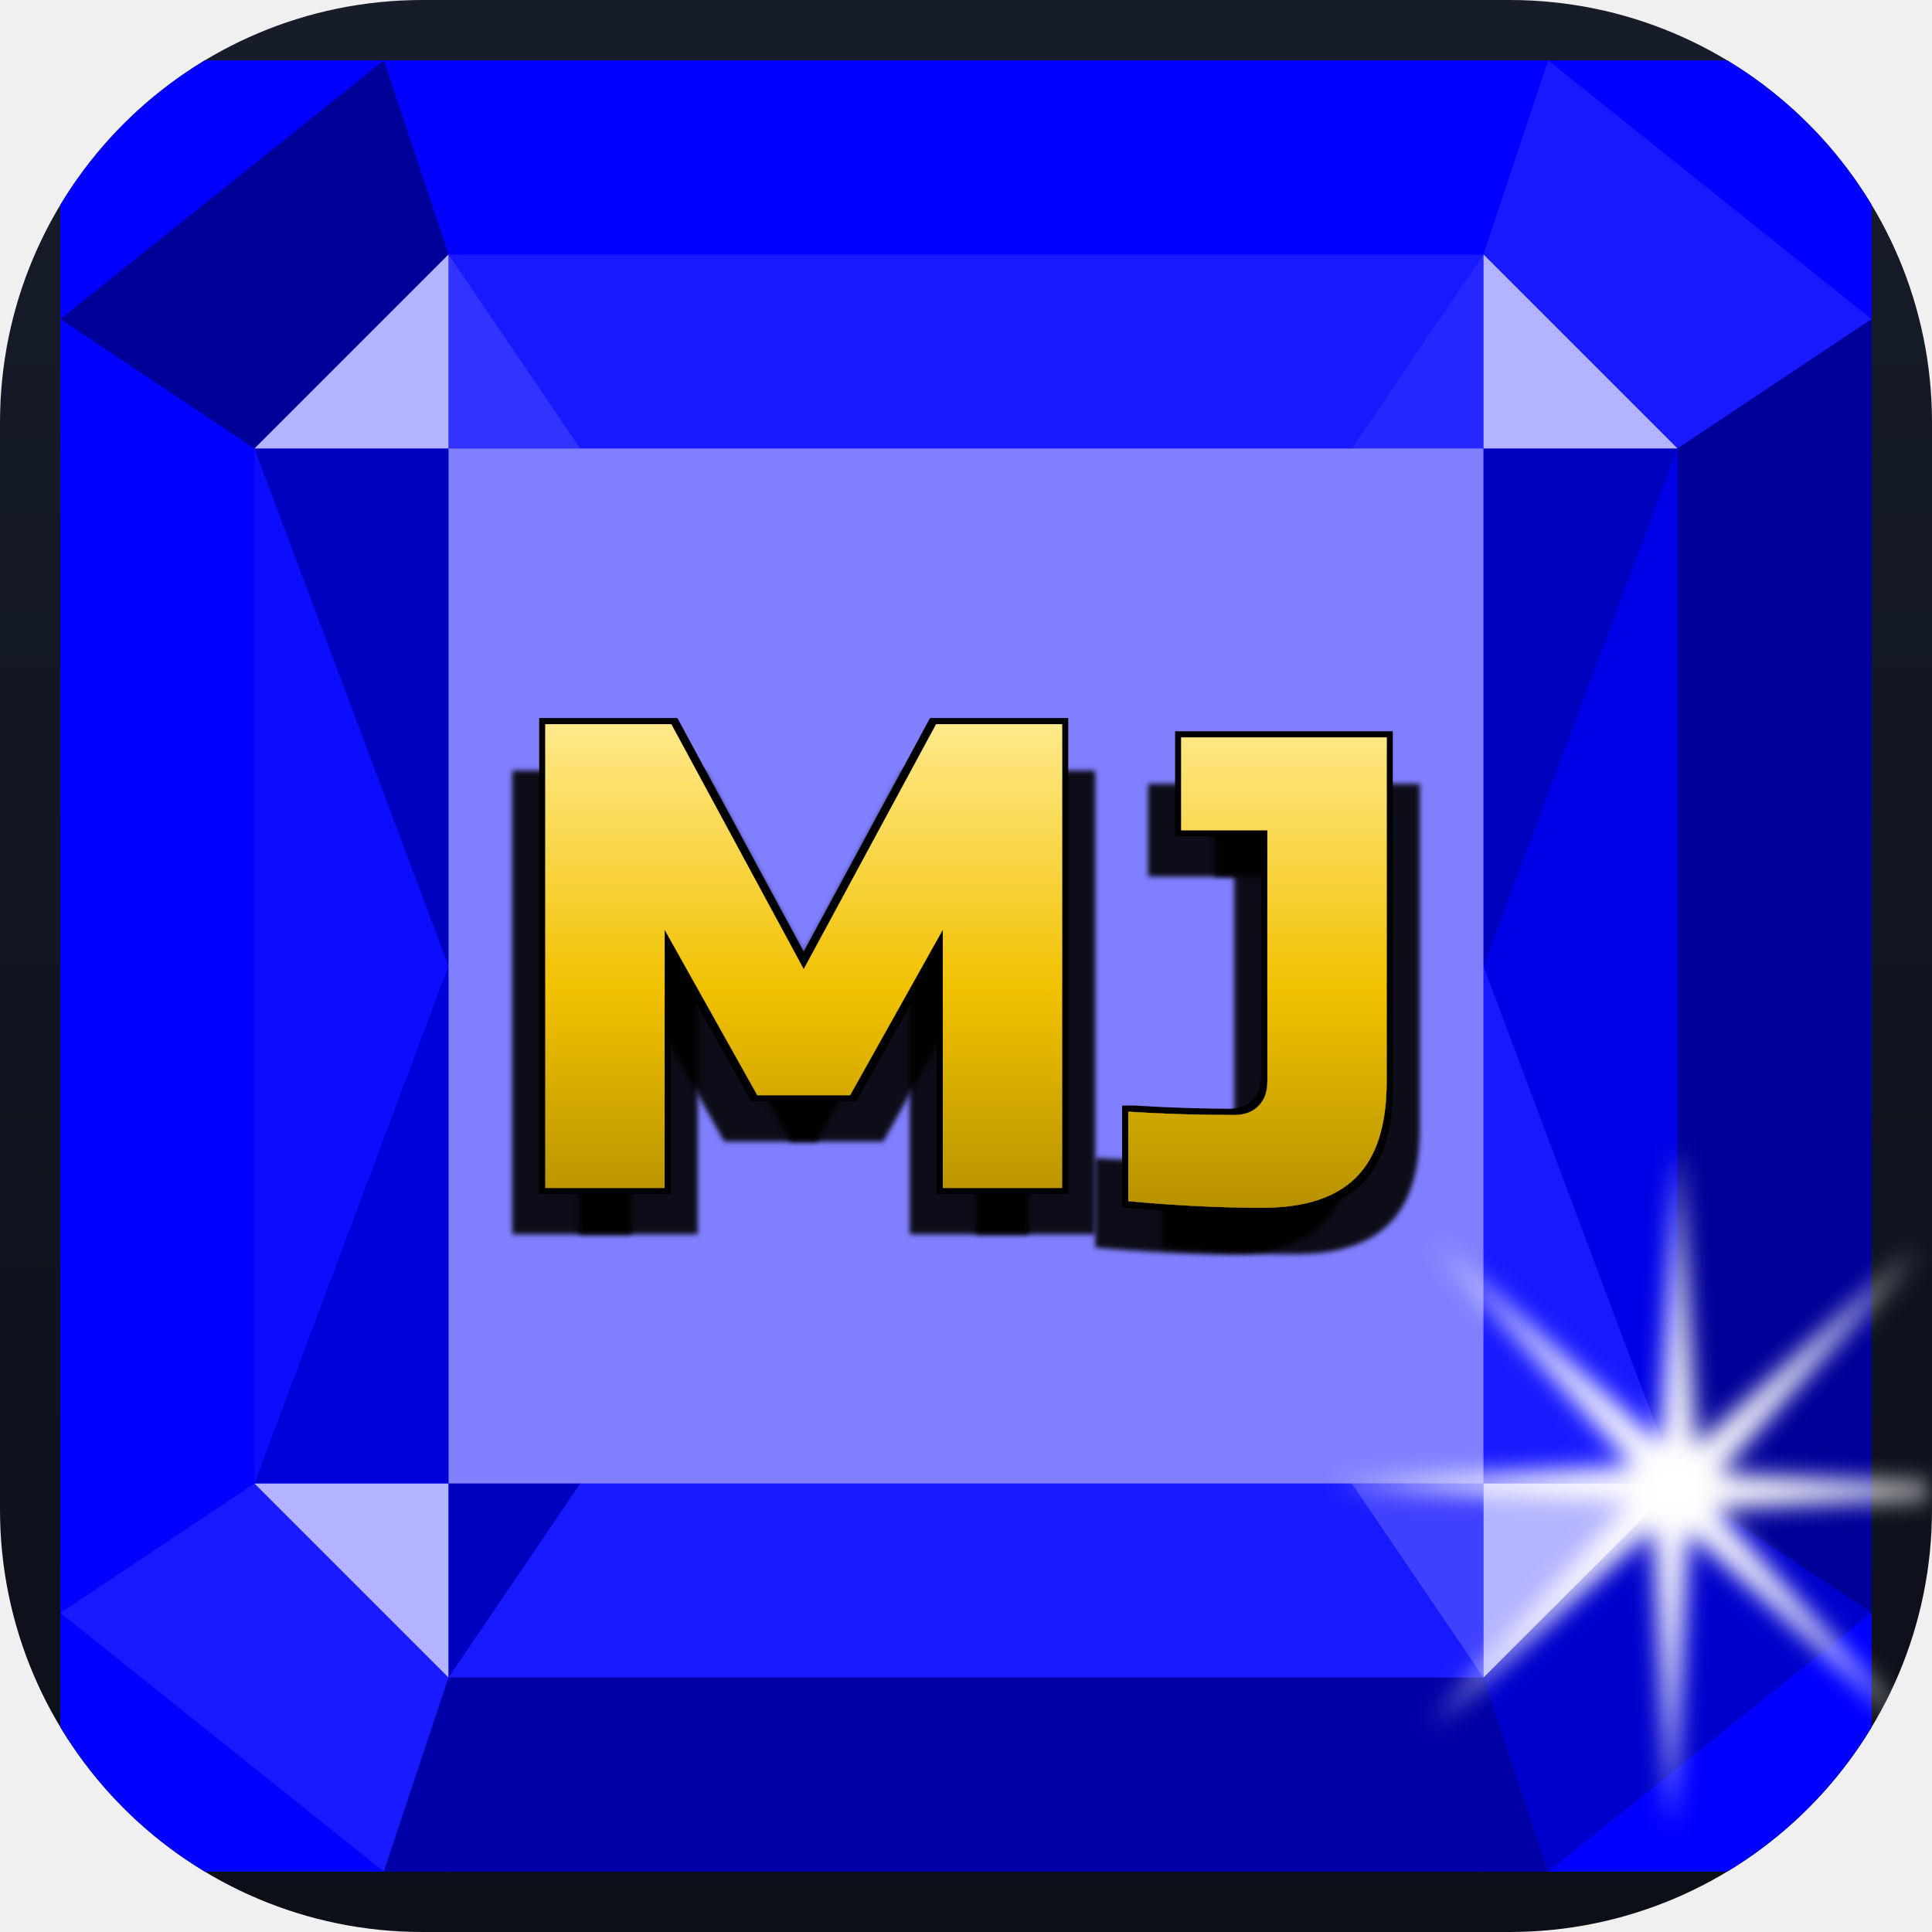
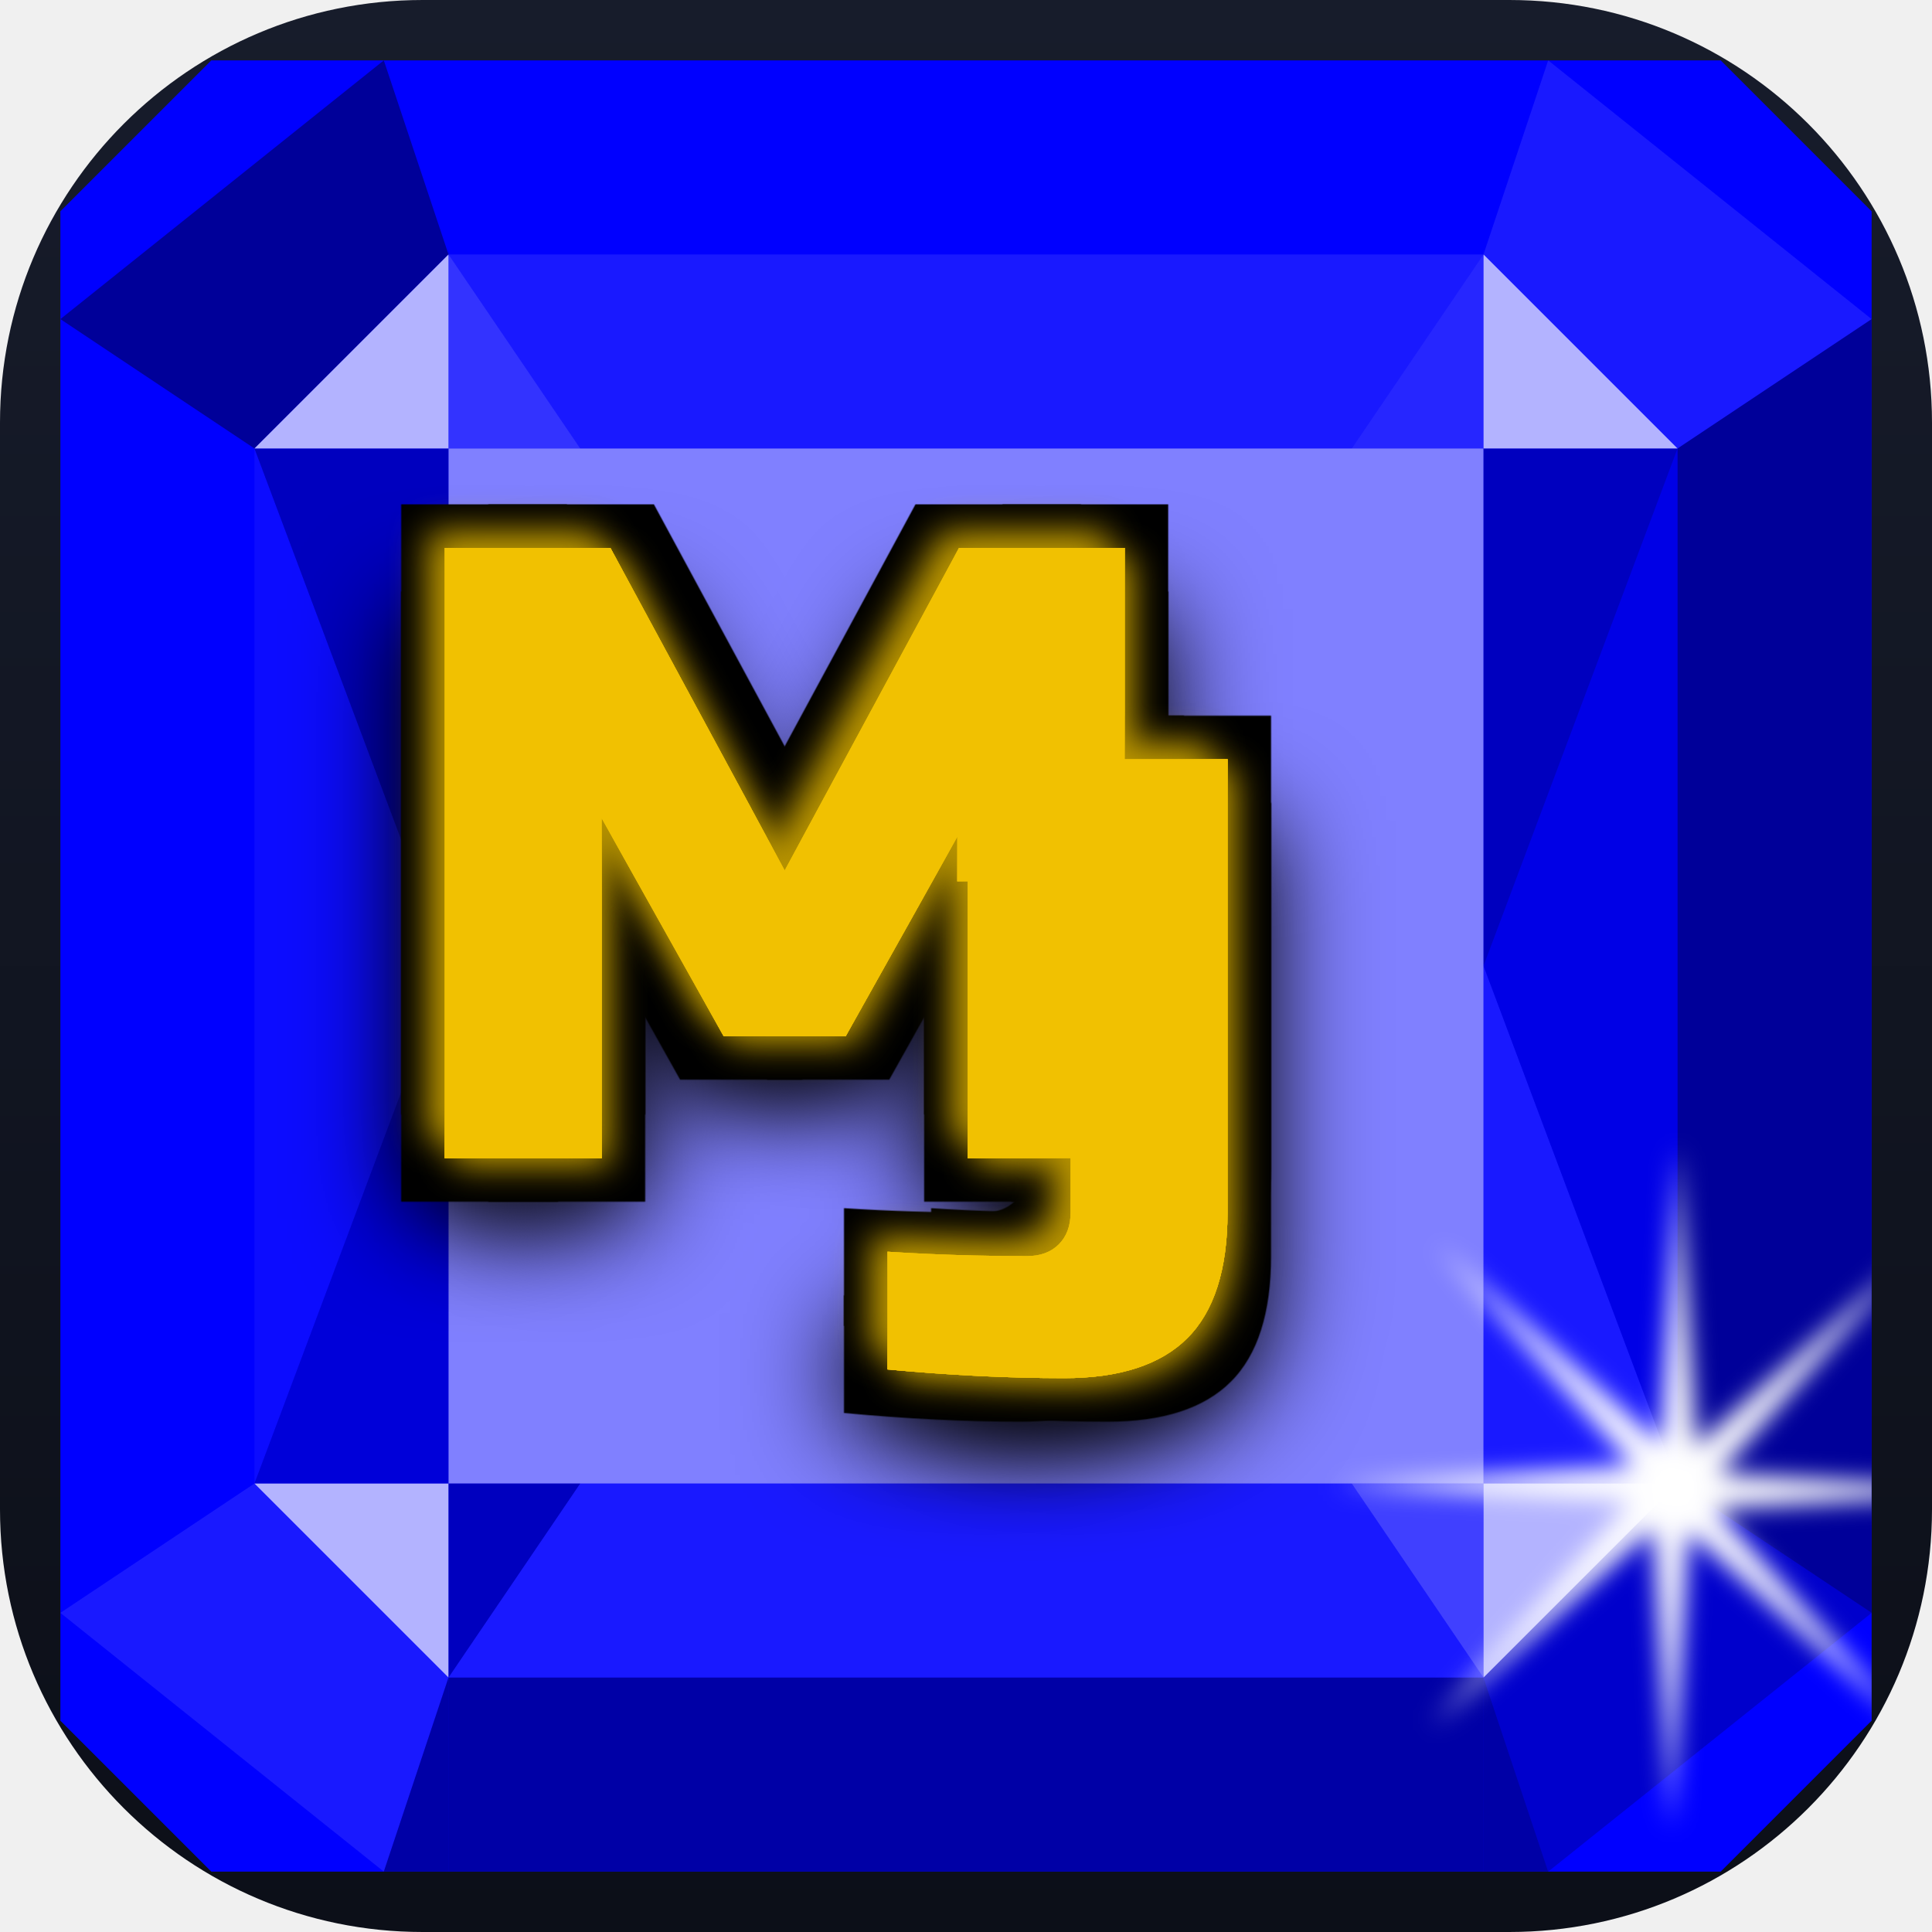
<svg xmlns="http://www.w3.org/2000/svg" width="512" height="512" viewBox="0 0 512 512" role="img" aria-label="Blue jewel with gold MJ monogram">
  <defs>
    <linearGradient id="a-bg" x1="0" y1="0" x2="0" y2="1">
      <stop offset="0%" stop-color="#171c2b" />
      <stop offset="100%" stop-color="#0c0f18" />
    </linearGradient>
-     <linearGradient id="a-gold" x1="0" y1="0" x2="0" y2="1">
-       <stop offset="0%" stop-color="#ffe98a" />
-       <stop offset="55%" stop-color="#f1c101" />
-       <stop offset="100%" stop-color="#b69202" />
-     </linearGradient>
-     <filter id="a-rim" x="-25%" y="-25%" width="150%" height="150%">
-       <feMorphology operator="dilate" radius="8.78" in="SourceAlpha" result="d" />
-       <feFlood flood-color="#000000" result="black" />
-       <feComposite in="black" in2="d" operator="in" result="rim" />
-       <feMerge>
-         <feMergeNode in="rim" />
-         <feMergeNode in="SourceGraphic" />
-       </feMerge>
-     </filter>
-     <filter id="a-soft" x="-25%" y="-25%" width="150%" height="150%">
-       <feGaussianBlur stdDeviation="3.51" />
-     </filter>
    <clipPath id="a-frame">
      <rect width="512" height="512" rx="112" />
+     </clipPath>
+     <clipPath id="a-oct">
+       <path d="M56 16 H456 L496 56 V456 L456 496 H56 L16 456 V56 Z" />
    </clipPath>
    <linearGradient id="a-w1">
      <stop style="stop-color:#ffffff;stop-opacity:1;" offset="0" id="stop5936" />
    </linearGradient>
    <linearGradient id="a-w2">
      <stop style="stop-color:#ffffff;stop-opacity:1;" offset="0" id="stop5896" />
      <stop style="stop-color:#ffffff;stop-opacity:0.965;" offset="1" id="stop5898" />
    </linearGradient>
    <linearGradient id="a-w3">
      <stop style="stop-color:#ffffff;stop-opacity:1;" offset="0" id="stop5203" />
    </linearGradient>
    <radialGradient href="#a-w2" id="a-spark" cx="340" cy="1042.362" fx="340" fy="1042.362" r="13.846" gradientUnits="userSpaceOnUse" />
    <filter id="a-blur" color-interpolation-filters="sRGB">
      <feGaussianBlur stdDeviation="0.436" id="a-blurfe" />
    </filter>
    <radialGradient href="#a-w1" id="a-gloss" cx="212.5" cy="982.362" fx="212.5" fy="982.362" r="182.5" gradientTransform="matrix(1.506849,0,0,0.2191781,-15.20548,767.0499)" gradientUnits="userSpaceOnUse" />
  </defs>
  <rect width="512" height="512" rx="112" fill="url(#a-bg)" />
  <g clip-path="url(#a-frame)">
-     <g>
-       <rect x="16" y="16" width="480" height="480" fill="#0000ff" />
-       <clipPath id="a-capL">
-         <rect x="16" y="16" width="102.857" height="480" />
-       </clipPath>
-       <g clip-path="url(#a-capL)">
-         <g transform="translate(16 16) scale(3.42857 3.42857) translate(0 -912.3622)">
-           <path id="path5470" d="m 30,942.362 550,0 0,80 -550,0 z" style="opacity:0.5;fill:url(#a-gloss);fill-opacity:1;stroke:none" />
-           <path id="path5470-1" d="m 0,932.362 25,-20 5,15 -15,15 z" style="opacity:0.4;fill:#000000;fill-opacity:1;stroke:none" />
-           <path id="path5470-1-6" d="m 0,1032.362 15,-10 15,15 -5,15 z" style="opacity:0.1;fill:#ffffff;fill-opacity:1;stroke:none" />
-           <path id="path5470-1-6-8" d="m 580,927.362 5,-15 25,20 -15,10 z" style="opacity:0.1;fill:#ffffff;fill-opacity:1;stroke:none" />
-           <path id="path5470-1-8" d="m 580,1037.362 15,-15 15,10 -25,20 z" style="opacity:0.2;fill:#000000;fill-opacity:1;stroke:none" />
-           <path id="path5470-1-8-2" d="m 30,1037.362 550,0 5,15 -560,0 z" style="opacity:0.35;fill:#000000;fill-opacity:1;stroke:none" />
-           <path id="path5470-1-8-2-7" d="m 610,932.362 0,100 -15,-10 0,-80 z" style="opacity:0.4;fill:#000000;fill-opacity:1;stroke:none" />
-           <path id="path5470-1-6-7" d="m 15,1022.362 15,0 0,15 z" style="opacity:0;fill:#ffffff;fill-opacity:1;stroke:none" />
-           <path id="path5470-1-1" d="m 15,1022.362 15,0 0,15 z" style="opacity:0.7;fill:#ffffff;fill-opacity:1;stroke:none" />
-           <path id="path5470-1-1-2" d="m 30,1037.362 0,-15 70,0 z" style="opacity:0.25;fill:#000000;fill-opacity:1;stroke:none" />
-           <path id="path5470-1-1-2-6" d="m 30,1022.362 -15,0 15,-40 z" style="opacity:0.15;fill:#000000;fill-opacity:1;stroke:none" />
-           <path id="path5470-1-1-2-6-0" d="m 15,942.362 15,40 0,-40 z" style="opacity:0.25;fill:#000000;fill-opacity:1;stroke:none" />
-           <path id="path5470-1-1-2-6-4" d="m 30,982.362 -15,40 0,-80 z" style="opacity:0.05;fill:#ffffff;fill-opacity:1;stroke:none" />
-           <path id="path5470-1-1-2-6-9" d="m 580,1022.362 15,0 -15,-40 z" style="opacity:0.1;fill:#ffffff;fill-opacity:1;stroke:none" />
-           <path id="path5470-1-1-2-6-0-4" d="m 595,942.362 -15,40 0,-40 z" style="opacity:0.25;fill:#000000;fill-opacity:1;stroke:none" />
-           <path id="path5470-1-1-2-6-4-6" d="m 580,982.362 15,40 0,-80 z" style="opacity:0.1;fill:#000000;fill-opacity:1;stroke:none" />
-           <path id="path5470-1-1-0" d="m 15,942.362 15,0 0,-15 z" style="opacity:0.7;fill:#ffffff;fill-opacity:1;stroke:none" />
-           <path id="path5470-1-1-2-3" d="m 30,927.362 0,15 70,0 z" style="opacity:0.2;fill:#ffffff;fill-opacity:1;stroke:none" />
-           <path id="path5470-1-1-6" d="m 595,1022.362 -15,0 0,15 z" style="opacity:0.7;fill:#ffffff;fill-opacity:1;stroke:none" />
-           <path id="path5470-1-1-2-2" d="m 580,1037.362 0,-15 -70,0 z" style="opacity:0.25;fill:#ffffff;fill-opacity:1;stroke:none" />
-           <path id="path5470-1-1-6-4" d="m 595,942.362 -15,0 0,-15 z" style="opacity:0.7;fill:#ffffff;fill-opacity:1;stroke:none" />
-           <path id="path5470-1-1-2-2-5" d="m 580,927.362 0,15 -70,0 z" style="opacity:0.15;fill:#ffffff;fill-opacity:1;stroke:none" />
-           <path id="path5470-1-6-88" d="m 30,1037.362 70,-15 410,0 70,15 z" style="opacity:0.1;fill:#ffffff;fill-opacity:1;stroke:none" />
-           <path id="path5470-1-6-88-1" d="m 30,927.362 70,15 410,0 70,-15 z" style="opacity:0.1;fill:#ffffff;fill-opacity:1;stroke:none" />
+     <g clip-path="url(#a-oct)">
+       <g>
+         <rect x="16" y="16" width="480" height="480" fill="#0000ff" />
+         <clipPath id="a-capL">
+           <rect x="16" y="16" width="102.857" height="480" />
+         </clipPath>
+         <g clip-path="url(#a-capL)">
+           <g transform="translate(16 16) scale(3.42857 3.42857) translate(0 -912.3622)">
+             <path id="path5470" d="m 30,942.362 550,0 0,80 -550,0 z" style="opacity:0.5;fill:url(#a-gloss);fill-opacity:1;stroke:none" />
+             <path id="path5470-1" d="m 0,932.362 25,-20 5,15 -15,15 z" style="opacity:0.4;fill:#000000;fill-opacity:1;stroke:none" />
+             <path id="path5470-1-6" d="m 0,1032.362 15,-10 15,15 -5,15 z" style="opacity:0.1;fill:#ffffff;fill-opacity:1;stroke:none" />
+             <path id="path5470-1-6-8" d="m 580,927.362 5,-15 25,20 -15,10 z" style="opacity:0.1;fill:#ffffff;fill-opacity:1;stroke:none" />
+             <path id="path5470-1-8" d="m 580,1037.362 15,-15 15,10 -25,20 z" style="opacity:0.2;fill:#000000;fill-opacity:1;stroke:none" />
+             <path id="path5470-1-8-2" d="m 30,1037.362 550,0 5,15 -560,0 z" style="opacity:0.35;fill:#000000;fill-opacity:1;stroke:none" />
+             <path id="path5470-1-8-2-7" d="m 610,932.362 0,100 -15,-10 0,-80 z" style="opacity:0.4;fill:#000000;fill-opacity:1;stroke:none" />
+             <path id="path5470-1-6-7" d="m 15,1022.362 15,0 0,15 z" style="opacity:0;fill:#ffffff;fill-opacity:1;stroke:none" />
+             <path id="path5470-1-1" d="m 15,1022.362 15,0 0,15 z" style="opacity:0.7;fill:#ffffff;fill-opacity:1;stroke:none" />
+             <path id="path5470-1-1-2" d="m 30,1037.362 0,-15 70,0 z" style="opacity:0.25;fill:#000000;fill-opacity:1;stroke:none" />
+             <path id="path5470-1-1-2-6" d="m 30,1022.362 -15,0 15,-40 z" style="opacity:0.15;fill:#000000;fill-opacity:1;stroke:none" />
+             <path id="path5470-1-1-2-6-0" d="m 15,942.362 15,40 0,-40 z" style="opacity:0.25;fill:#000000;fill-opacity:1;stroke:none" />
+             <path id="path5470-1-1-2-6-4" d="m 30,982.362 -15,40 0,-80 z" style="opacity:0.05;fill:#ffffff;fill-opacity:1;stroke:none" />
+             <path id="path5470-1-1-2-6-9" d="m 580,1022.362 15,0 -15,-40 z" style="opacity:0.1;fill:#ffffff;fill-opacity:1;stroke:none" />
+             <path id="path5470-1-1-2-6-0-4" d="m 595,942.362 -15,40 0,-40 z" style="opacity:0.25;fill:#000000;fill-opacity:1;stroke:none" />
+             <path id="path5470-1-1-2-6-4-6" d="m 580,982.362 15,40 0,-80 z" style="opacity:0.1;fill:#000000;fill-opacity:1;stroke:none" />
+             <path id="path5470-1-1-0" d="m 15,942.362 15,0 0,-15 z" style="opacity:0.7;fill:#ffffff;fill-opacity:1;stroke:none" />
+             <path id="path5470-1-1-2-3" d="m 30,927.362 0,15 70,0 z" style="opacity:0.2;fill:#ffffff;fill-opacity:1;stroke:none" />
+             <path id="path5470-1-1-6" d="m 595,1022.362 -15,0 0,15 z" style="opacity:0.7;fill:#ffffff;fill-opacity:1;stroke:none" />
+             <path id="path5470-1-1-2-2" d="m 580,1037.362 0,-15 -70,0 z" style="opacity:0.25;fill:#ffffff;fill-opacity:1;stroke:none" />
+             <path id="path5470-1-1-6-4" d="m 595,942.362 -15,0 0,-15 z" style="opacity:0.7;fill:#ffffff;fill-opacity:1;stroke:none" />
+             <path id="path5470-1-1-2-2-5" d="m 580,927.362 0,15 -70,0 z" style="opacity:0.15;fill:#ffffff;fill-opacity:1;stroke:none" />
+             <path id="path5470-1-6-88" d="m 30,1037.362 70,-15 410,0 70,15 z" style="opacity:0.1;fill:#ffffff;fill-opacity:1;stroke:none" />
+             <path id="path5470-1-6-88-1" d="m 30,927.362 70,15 410,0 70,-15 z" style="opacity:0.1;fill:#ffffff;fill-opacity:1;stroke:none" />
+           </g>
+         </g>
+         <clipPath id="a-mid">
+           <rect x="118.857" y="16" width="274.286" height="480" />
+         </clipPath>
+         <g clip-path="url(#a-mid)">
+           <g transform="translate(118.8571 16) scale(0.4987 3.42857) translate(-30 -912.3622)">
+             <path id="path5470" d="m 30,942.362 550,0 0,80 -550,0 z" style="opacity:0.5;fill:url(#a-gloss);fill-opacity:1;stroke:none" />
+             <path id="path5470-1" d="m 0,932.362 25,-20 5,15 -15,15 z" style="opacity:0.4;fill:#000000;fill-opacity:1;stroke:none" />
+             <path id="path5470-1-6" d="m 0,1032.362 15,-10 15,15 -5,15 z" style="opacity:0.1;fill:#ffffff;fill-opacity:1;stroke:none" />
+             <path id="path5470-1-6-8" d="m 580,927.362 5,-15 25,20 -15,10 z" style="opacity:0.1;fill:#ffffff;fill-opacity:1;stroke:none" />
+             <path id="path5470-1-8" d="m 580,1037.362 15,-15 15,10 -25,20 z" style="opacity:0.2;fill:#000000;fill-opacity:1;stroke:none" />
+             <path id="path5470-1-8-2" d="m 30,1037.362 550,0 5,15 -560,0 z" style="opacity:0.35;fill:#000000;fill-opacity:1;stroke:none" />
+             <path id="path5470-1-8-2-7" d="m 610,932.362 0,100 -15,-10 0,-80 z" style="opacity:0.4;fill:#000000;fill-opacity:1;stroke:none" />
+             <path id="path5470-1-6-7" d="m 15,1022.362 15,0 0,15 z" style="opacity:0;fill:#ffffff;fill-opacity:1;stroke:none" />
+             <path id="path5470-1-1" d="m 15,1022.362 15,0 0,15 z" style="opacity:0.7;fill:#ffffff;fill-opacity:1;stroke:none" />
+             <path id="path5470-1-1-2" d="m 30,1037.362 0,-15 70,0 z" style="opacity:0.25;fill:#000000;fill-opacity:1;stroke:none" />
+             <path id="path5470-1-1-2-6" d="m 30,1022.362 -15,0 15,-40 z" style="opacity:0.15;fill:#000000;fill-opacity:1;stroke:none" />
+             <path id="path5470-1-1-2-6-0" d="m 15,942.362 15,40 0,-40 z" style="opacity:0.25;fill:#000000;fill-opacity:1;stroke:none" />
+             <path id="path5470-1-1-2-6-4" d="m 30,982.362 -15,40 0,-80 z" style="opacity:0.05;fill:#ffffff;fill-opacity:1;stroke:none" />
+             <path id="path5470-1-1-2-6-9" d="m 580,1022.362 15,0 -15,-40 z" style="opacity:0.1;fill:#ffffff;fill-opacity:1;stroke:none" />
+             <path id="path5470-1-1-2-6-0-4" d="m 595,942.362 -15,40 0,-40 z" style="opacity:0.25;fill:#000000;fill-opacity:1;stroke:none" />
+             <path id="path5470-1-1-2-6-4-6" d="m 580,982.362 15,40 0,-80 z" style="opacity:0.1;fill:#000000;fill-opacity:1;stroke:none" />
+             <path id="path5470-1-1-0" d="m 15,942.362 15,0 0,-15 z" style="opacity:0.7;fill:#ffffff;fill-opacity:1;stroke:none" />
+             <path id="path5470-1-1-2-3" d="m 30,927.362 0,15 70,0 z" style="opacity:0.2;fill:#ffffff;fill-opacity:1;stroke:none" />
+             <path id="path5470-1-1-6" d="m 595,1022.362 -15,0 0,15 z" style="opacity:0.7;fill:#ffffff;fill-opacity:1;stroke:none" />
+             <path id="path5470-1-1-2-2" d="m 580,1037.362 0,-15 -70,0 z" style="opacity:0.25;fill:#ffffff;fill-opacity:1;stroke:none" />
+             <path id="path5470-1-1-6-4" d="m 595,942.362 -15,0 0,-15 z" style="opacity:0.7;fill:#ffffff;fill-opacity:1;stroke:none" />
+             <path id="path5470-1-1-2-2-5" d="m 580,927.362 0,15 -70,0 z" style="opacity:0.15;fill:#ffffff;fill-opacity:1;stroke:none" />
+             <path id="path5470-1-6-88" d="m 30,1037.362 70,-15 410,0 70,15 z" style="opacity:0.1;fill:#ffffff;fill-opacity:1;stroke:none" />
+             <path id="path5470-1-6-88-1" d="m 30,927.362 70,15 410,0 70,-15 z" style="opacity:0.1;fill:#ffffff;fill-opacity:1;stroke:none" />
+           </g>
+         </g>
+         <clipPath id="a-capR">
+           <rect x="393.143" y="16" width="102.857" height="480" />
+         </clipPath>
+         <g clip-path="url(#a-capR)">
+           <g transform="translate(393.1429 16) scale(3.42857 3.42857) translate(-580 -912.3622)">
+             <path id="path5470" d="m 30,942.362 550,0 0,80 -550,0 z" style="opacity:0.5;fill:url(#a-gloss);fill-opacity:1;stroke:none" />
+             <path id="path5470-1" d="m 0,932.362 25,-20 5,15 -15,15 z" style="opacity:0.4;fill:#000000;fill-opacity:1;stroke:none" />
+             <path id="path5470-1-6" d="m 0,1032.362 15,-10 15,15 -5,15 z" style="opacity:0.1;fill:#ffffff;fill-opacity:1;stroke:none" />
+             <path id="path5470-1-6-8" d="m 580,927.362 5,-15 25,20 -15,10 z" style="opacity:0.1;fill:#ffffff;fill-opacity:1;stroke:none" />
+             <path id="path5470-1-8" d="m 580,1037.362 15,-15 15,10 -25,20 z" style="opacity:0.2;fill:#000000;fill-opacity:1;stroke:none" />
+             <path id="path5470-1-8-2" d="m 30,1037.362 550,0 5,15 -560,0 z" style="opacity:0.35;fill:#000000;fill-opacity:1;stroke:none" />
+             <path id="path5470-1-8-2-7" d="m 610,932.362 0,100 -15,-10 0,-80 z" style="opacity:0.4;fill:#000000;fill-opacity:1;stroke:none" />
+             <path id="path5470-1-6-7" d="m 15,1022.362 15,0 0,15 z" style="opacity:0;fill:#ffffff;fill-opacity:1;stroke:none" />
+             <path id="path5470-1-1" d="m 15,1022.362 15,0 0,15 z" style="opacity:0.7;fill:#ffffff;fill-opacity:1;stroke:none" />
+             <path id="path5470-1-1-2" d="m 30,1037.362 0,-15 70,0 z" style="opacity:0.25;fill:#000000;fill-opacity:1;stroke:none" />
+             <path id="path5470-1-1-2-6" d="m 30,1022.362 -15,0 15,-40 z" style="opacity:0.15;fill:#000000;fill-opacity:1;stroke:none" />
+             <path id="path5470-1-1-2-6-0" d="m 15,942.362 15,40 0,-40 z" style="opacity:0.25;fill:#000000;fill-opacity:1;stroke:none" />
+             <path id="path5470-1-1-2-6-4" d="m 30,982.362 -15,40 0,-80 z" style="opacity:0.05;fill:#ffffff;fill-opacity:1;stroke:none" />
+             <path id="path5470-1-1-2-6-9" d="m 580,1022.362 15,0 -15,-40 z" style="opacity:0.1;fill:#ffffff;fill-opacity:1;stroke:none" />
+             <path id="path5470-1-1-2-6-0-4" d="m 595,942.362 -15,40 0,-40 z" style="opacity:0.25;fill:#000000;fill-opacity:1;stroke:none" />
+             <path id="path5470-1-1-2-6-4-6" d="m 580,982.362 15,40 0,-80 z" style="opacity:0.1;fill:#000000;fill-opacity:1;stroke:none" />
+             <path id="path5470-1-1-0" d="m 15,942.362 15,0 0,-15 z" style="opacity:0.7;fill:#ffffff;fill-opacity:1;stroke:none" />
+             <path id="path5470-1-1-2-3" d="m 30,927.362 0,15 70,0 z" style="opacity:0.2;fill:#ffffff;fill-opacity:1;stroke:none" />
+             <path id="path5470-1-1-6" d="m 595,1022.362 -15,0 0,15 z" style="opacity:0.7;fill:#ffffff;fill-opacity:1;stroke:none" />
+             <path id="path5470-1-1-2-2" d="m 580,1037.362 0,-15 -70,0 z" style="opacity:0.25;fill:#ffffff;fill-opacity:1;stroke:none" />
+             <path id="path5470-1-1-6-4" d="m 595,942.362 -15,0 0,-15 z" style="opacity:0.7;fill:#ffffff;fill-opacity:1;stroke:none" />
+             <path id="path5470-1-1-2-2-5" d="m 580,927.362 0,15 -70,0 z" style="opacity:0.15;fill:#ffffff;fill-opacity:1;stroke:none" />
+             <path id="path5470-1-6-88" d="m 30,1037.362 70,-15 410,0 70,15 z" style="opacity:0.1;fill:#ffffff;fill-opacity:1;stroke:none" />
+             <path id="path5470-1-6-88-1" d="m 30,927.362 70,15 410,0 70,-15 z" style="opacity:0.1;fill:#ffffff;fill-opacity:1;stroke:none" />
+           </g>
        </g>
      </g>
-       <clipPath id="a-mid">
-         <rect x="118.857" y="16" width="274.286" height="480" />
-       </clipPath>
-       <g clip-path="url(#a-mid)">
-         <g transform="translate(118.8571 16) scale(0.4987 3.42857) translate(-30 -912.3622)">
-           <path id="path5470" d="m 30,942.362 550,0 0,80 -550,0 z" style="opacity:0.5;fill:url(#a-gloss);fill-opacity:1;stroke:none" />
-           <path id="path5470-1" d="m 0,932.362 25,-20 5,15 -15,15 z" style="opacity:0.4;fill:#000000;fill-opacity:1;stroke:none" />
-           <path id="path5470-1-6" d="m 0,1032.362 15,-10 15,15 -5,15 z" style="opacity:0.1;fill:#ffffff;fill-opacity:1;stroke:none" />
-           <path id="path5470-1-6-8" d="m 580,927.362 5,-15 25,20 -15,10 z" style="opacity:0.1;fill:#ffffff;fill-opacity:1;stroke:none" />
-           <path id="path5470-1-8" d="m 580,1037.362 15,-15 15,10 -25,20 z" style="opacity:0.2;fill:#000000;fill-opacity:1;stroke:none" />
-           <path id="path5470-1-8-2" d="m 30,1037.362 550,0 5,15 -560,0 z" style="opacity:0.35;fill:#000000;fill-opacity:1;stroke:none" />
-           <path id="path5470-1-8-2-7" d="m 610,932.362 0,100 -15,-10 0,-80 z" style="opacity:0.4;fill:#000000;fill-opacity:1;stroke:none" />
-           <path id="path5470-1-6-7" d="m 15,1022.362 15,0 0,15 z" style="opacity:0;fill:#ffffff;fill-opacity:1;stroke:none" />
-           <path id="path5470-1-1" d="m 15,1022.362 15,0 0,15 z" style="opacity:0.7;fill:#ffffff;fill-opacity:1;stroke:none" />
-           <path id="path5470-1-1-2" d="m 30,1037.362 0,-15 70,0 z" style="opacity:0.25;fill:#000000;fill-opacity:1;stroke:none" />
-           <path id="path5470-1-1-2-6" d="m 30,1022.362 -15,0 15,-40 z" style="opacity:0.15;fill:#000000;fill-opacity:1;stroke:none" />
-           <path id="path5470-1-1-2-6-0" d="m 15,942.362 15,40 0,-40 z" style="opacity:0.25;fill:#000000;fill-opacity:1;stroke:none" />
-           <path id="path5470-1-1-2-6-4" d="m 30,982.362 -15,40 0,-80 z" style="opacity:0.05;fill:#ffffff;fill-opacity:1;stroke:none" />
-           <path id="path5470-1-1-2-6-9" d="m 580,1022.362 15,0 -15,-40 z" style="opacity:0.1;fill:#ffffff;fill-opacity:1;stroke:none" />
-           <path id="path5470-1-1-2-6-0-4" d="m 595,942.362 -15,40 0,-40 z" style="opacity:0.25;fill:#000000;fill-opacity:1;stroke:none" />
-           <path id="path5470-1-1-2-6-4-6" d="m 580,982.362 15,40 0,-80 z" style="opacity:0.1;fill:#000000;fill-opacity:1;stroke:none" />
-           <path id="path5470-1-1-0" d="m 15,942.362 15,0 0,-15 z" style="opacity:0.7;fill:#ffffff;fill-opacity:1;stroke:none" />
-           <path id="path5470-1-1-2-3" d="m 30,927.362 0,15 70,0 z" style="opacity:0.2;fill:#ffffff;fill-opacity:1;stroke:none" />
-           <path id="path5470-1-1-6" d="m 595,1022.362 -15,0 0,15 z" style="opacity:0.7;fill:#ffffff;fill-opacity:1;stroke:none" />
-           <path id="path5470-1-1-2-2" d="m 580,1037.362 0,-15 -70,0 z" style="opacity:0.25;fill:#ffffff;fill-opacity:1;stroke:none" />
-           <path id="path5470-1-1-6-4" d="m 595,942.362 -15,0 0,-15 z" style="opacity:0.7;fill:#ffffff;fill-opacity:1;stroke:none" />
-           <path id="path5470-1-1-2-2-5" d="m 580,927.362 0,15 -70,0 z" style="opacity:0.15;fill:#ffffff;fill-opacity:1;stroke:none" />
-           <path id="path5470-1-6-88" d="m 30,1037.362 70,-15 410,0 70,15 z" style="opacity:0.1;fill:#ffffff;fill-opacity:1;stroke:none" />
-           <path id="path5470-1-6-88-1" d="m 30,927.362 70,15 410,0 70,-15 z" style="opacity:0.1;fill:#ffffff;fill-opacity:1;stroke:none" />
-         </g>
-       </g>
-       <clipPath id="a-capR">
-         <rect x="393.143" y="16" width="102.857" height="480" />
-       </clipPath>
-       <g clip-path="url(#a-capR)">
-         <g transform="translate(393.1429 16) scale(3.42857 3.42857) translate(-580 -912.3622)">
-           <path id="path5470" d="m 30,942.362 550,0 0,80 -550,0 z" style="opacity:0.5;fill:url(#a-gloss);fill-opacity:1;stroke:none" />
-           <path id="path5470-1" d="m 0,932.362 25,-20 5,15 -15,15 z" style="opacity:0.4;fill:#000000;fill-opacity:1;stroke:none" />
-           <path id="path5470-1-6" d="m 0,1032.362 15,-10 15,15 -5,15 z" style="opacity:0.1;fill:#ffffff;fill-opacity:1;stroke:none" />
-           <path id="path5470-1-6-8" d="m 580,927.362 5,-15 25,20 -15,10 z" style="opacity:0.1;fill:#ffffff;fill-opacity:1;stroke:none" />
-           <path id="path5470-1-8" d="m 580,1037.362 15,-15 15,10 -25,20 z" style="opacity:0.2;fill:#000000;fill-opacity:1;stroke:none" />
-           <path id="path5470-1-8-2" d="m 30,1037.362 550,0 5,15 -560,0 z" style="opacity:0.35;fill:#000000;fill-opacity:1;stroke:none" />
-           <path id="path5470-1-8-2-7" d="m 610,932.362 0,100 -15,-10 0,-80 z" style="opacity:0.4;fill:#000000;fill-opacity:1;stroke:none" />
-           <path id="path5470-1-6-7" d="m 15,1022.362 15,0 0,15 z" style="opacity:0;fill:#ffffff;fill-opacity:1;stroke:none" />
-           <path id="path5470-1-1" d="m 15,1022.362 15,0 0,15 z" style="opacity:0.7;fill:#ffffff;fill-opacity:1;stroke:none" />
-           <path id="path5470-1-1-2" d="m 30,1037.362 0,-15 70,0 z" style="opacity:0.25;fill:#000000;fill-opacity:1;stroke:none" />
-           <path id="path5470-1-1-2-6" d="m 30,1022.362 -15,0 15,-40 z" style="opacity:0.15;fill:#000000;fill-opacity:1;stroke:none" />
-           <path id="path5470-1-1-2-6-0" d="m 15,942.362 15,40 0,-40 z" style="opacity:0.25;fill:#000000;fill-opacity:1;stroke:none" />
-           <path id="path5470-1-1-2-6-4" d="m 30,982.362 -15,40 0,-80 z" style="opacity:0.05;fill:#ffffff;fill-opacity:1;stroke:none" />
-           <path id="path5470-1-1-2-6-9" d="m 580,1022.362 15,0 -15,-40 z" style="opacity:0.1;fill:#ffffff;fill-opacity:1;stroke:none" />
-           <path id="path5470-1-1-2-6-0-4" d="m 595,942.362 -15,40 0,-40 z" style="opacity:0.25;fill:#000000;fill-opacity:1;stroke:none" />
-           <path id="path5470-1-1-2-6-4-6" d="m 580,982.362 15,40 0,-80 z" style="opacity:0.1;fill:#000000;fill-opacity:1;stroke:none" />
-           <path id="path5470-1-1-0" d="m 15,942.362 15,0 0,-15 z" style="opacity:0.7;fill:#ffffff;fill-opacity:1;stroke:none" />
-           <path id="path5470-1-1-2-3" d="m 30,927.362 0,15 70,0 z" style="opacity:0.2;fill:#ffffff;fill-opacity:1;stroke:none" />
-           <path id="path5470-1-1-6" d="m 595,1022.362 -15,0 0,15 z" style="opacity:0.7;fill:#ffffff;fill-opacity:1;stroke:none" />
-           <path id="path5470-1-1-2-2" d="m 580,1037.362 0,-15 -70,0 z" style="opacity:0.25;fill:#ffffff;fill-opacity:1;stroke:none" />
-           <path id="path5470-1-1-6-4" d="m 595,942.362 -15,0 0,-15 z" style="opacity:0.7;fill:#ffffff;fill-opacity:1;stroke:none" />
-           <path id="path5470-1-1-2-2-5" d="m 580,927.362 0,15 -70,0 z" style="opacity:0.15;fill:#ffffff;fill-opacity:1;stroke:none" />
-           <path id="path5470-1-6-88" d="m 30,1037.362 70,-15 410,0 70,15 z" style="opacity:0.1;fill:#ffffff;fill-opacity:1;stroke:none" />
-           <path id="path5470-1-6-88-1" d="m 30,927.362 70,15 410,0 70,-15 z" style="opacity:0.1;fill:#ffffff;fill-opacity:1;stroke:none" />
-         </g>
+       <g transform="translate(393.14 16) scale(3.42857) translate(-580 -912.3622)">
+         <path d="m 340.118,1029.906 0.662,10.953 8.111,-7.221 -7.277,8.213 10.841,0.629 -10.953,0.662 7.221,8.111 -8.213,-7.277 -0.629,10.841 -0.662,-10.953 -8.111,7.221 7.277,-8.213 -10.841,-0.629 10.953,-0.662 -7.221,-8.111 8.213,7.277 z" transform="translate(594.76 1022.68) scale(1.6) translate(-594.76 -1022.68) matrix(1.324015,0,0,1.324015,144.5979,-357.4278)" fill="url(#a-spark)" filter="url(#a-blur)" />
      </g>
    </g>
-     <path d="M660 0L660-390L520-140L380-140L240-390L240 0L60 0L60-700L250-700L450-330L650-700L840-700L840 0L660 0M1330-160Q1330-62 1284-16Q1238 30 1142.50 30Q1047 30 940 20L940-115Q1018-110 1100-110Q1123-110 1136.50-123.50Q1150-137 1150-160L1150-540L1020-540L1020-680L1330-680" transform="translate(256 256) scale(0.17554) translate(-695 335) translate(50.0 70.0)" fill="#000000" filter="url(#a-soft)" opacity="0.9" />
-     <path d="M660 0L660-390L520-140L380-140L240-390L240 0L60 0L60-700L250-700L450-330L650-700L840-700L840 0L660 0M1330-160Q1330-62 1284-16Q1238 30 1142.50 30Q1047 30 940 20L940-115Q1018-110 1100-110Q1123-110 1136.50-123.50Q1150-137 1150-160L1150-540L1020-540L1020-680L1330-680" transform="translate(256 256) scale(0.17554) translate(-695 335) translate(-50.0 70.0)" fill="#000000" filter="url(#a-soft)" opacity="0.9" />
-     <path d="M660 0L660-390L520-140L380-140L240-390L240 0L60 0L60-700L250-700L450-330L650-700L840-700L840 0L660 0M1330-160Q1330-62 1284-16Q1238 30 1142.50 30Q1047 30 940 20L940-115Q1018-110 1100-110Q1123-110 1136.50-123.50Q1150-137 1150-160L1150-540L1020-540L1020-680L1330-680" transform="translate(256 256) scale(0.17554) translate(-695 335)" fill="url(#a-gold)" filter="url(#a-rim)" />
-     <g transform="translate(393.14 16) scale(3.42857) translate(-580 -912.3622)">
-       <path d="m 340.118,1029.906 0.662,10.953 8.111,-7.221 -7.277,8.213 10.841,0.629 -10.953,0.662 7.221,8.111 -8.213,-7.277 -0.629,10.841 -0.662,-10.953 -8.111,7.221 7.277,-8.213 -10.841,-0.629 10.953,-0.662 -7.221,-8.111 8.213,7.277 z" transform="translate(594.76 1022.68) scale(1.6) translate(-594.76 -1022.68) matrix(1.324015,0,0,1.324015,144.5979,-357.4278)" fill="url(#a-spark)" filter="url(#a-blur)" />
+     <g style="filter:drop-shadow(-11.55px 16.17px 13.86px #000)">
+       <path d="M256.46 306.91L256.46 216.82L224.12 274.57L191.78 274.57L159.44 216.82L159.44 306.91L117.86 306.91L117.86 145.21L161.75 145.21L207.95 230.68L254.15 145.21L298.04 145.21L298.04 306.91" fill="#f1c101" />
+       <path d="M325.30 321.33Q325.30 343.96 314.67 354.59Q304.05 365.22 281.99 365.22Q259.93 365.22 235.21 362.91L235.21 331.72Q253.23 332.88 272.17 332.88Q277.48 332.88 280.60 329.76Q283.72 326.64 283.72 321.33L283.72 233.55L253.69 233.55L253.69 201.21L325.30 201.21" fill="#f1c101" />
    </g>
+     <g style="filter:drop-shadow(11.55px 16.17px 13.86px #000)">
+       <path d="M256.46 306.91L256.46 216.82L224.12 274.57L191.78 274.57L159.44 216.82L159.44 306.91L117.86 306.91L117.86 145.21L161.75 145.21L207.95 230.68L254.15 145.21L298.04 145.21L298.04 306.91" fill="#f1c101" />
+       <path d="M325.30 321.33Q325.30 343.96 314.67 354.59Q304.05 365.22 281.99 365.22Q259.93 365.22 235.21 362.91L235.21 331.72Q253.23 332.88 272.17 332.88Q277.48 332.88 280.60 329.76Q283.72 326.64 283.72 321.33L283.72 233.55L253.69 233.55L253.69 201.21L325.30 201.21" fill="#f1c101" />
+     </g>
+     <g style="filter:drop-shadow(11.55px 11.55px 0.00px #000)">
+       <path d="M256.46 306.91L256.46 216.82L224.12 274.57L191.78 274.57L159.44 216.82L159.44 306.91L117.86 306.91L117.86 145.21L161.75 145.21L207.95 230.68L254.15 145.21L298.04 145.21L298.04 306.91" fill="#f1c101" />
+       <path d="M325.30 321.33Q325.30 343.96 314.67 354.59Q304.05 365.22 281.99 365.22Q259.93 365.22 235.21 362.91L235.21 331.72Q253.23 332.88 272.17 332.88Q277.48 332.88 280.60 329.76Q283.72 326.64 283.72 321.33L283.72 233.55L253.69 233.55L253.69 201.21L325.30 201.21" fill="#f1c101" />
+     </g>
+     <g style="filter:drop-shadow(11.55px -11.55px 0.00px #000)">
+       <path d="M256.46 306.91L256.46 216.82L224.12 274.57L191.78 274.57L159.44 216.82L159.44 306.91L117.86 306.91L117.86 145.21L161.75 145.21L207.95 230.68L254.15 145.21L298.04 145.21L298.04 306.91" fill="#f1c101" />
+       <path d="M325.30 321.33Q325.30 343.96 314.67 354.59Q304.05 365.22 281.99 365.22Q259.93 365.22 235.21 362.91L235.21 331.72Q253.23 332.88 272.17 332.88Q277.48 332.88 280.60 329.76Q283.72 326.64 283.72 321.33L283.72 233.55L253.69 233.55L253.69 201.21L325.30 201.21" fill="#f1c101" />
+     </g>
+     <g style="filter:drop-shadow(-11.55px 11.55px 0.00px #000)">
+       <path d="M256.46 306.91L256.46 216.82L224.12 274.57L191.78 274.57L159.44 216.82L159.44 306.91L117.86 306.91L117.86 145.21L161.75 145.21L207.95 230.68L254.15 145.21L298.04 145.21L298.04 306.91" fill="#f1c101" />
+       <path d="M325.30 321.33Q325.30 343.96 314.67 354.59Q304.05 365.22 281.99 365.22Q259.93 365.22 235.21 362.91L235.21 331.72Q253.23 332.88 272.17 332.88Q277.48 332.88 280.60 329.76Q283.72 326.64 283.72 321.33L283.72 233.55L253.69 233.55L253.69 201.21L325.30 201.21" fill="#f1c101" />
+     </g>
+     <g style="filter:drop-shadow(-11.55px -11.55px 0.00px #000)">
+       <path d="M256.46 306.91L256.46 216.82L224.12 274.57L191.78 274.57L159.44 216.82L159.44 306.91L117.86 306.91L117.86 145.21L161.75 145.21L207.95 230.68L254.15 145.21L298.04 145.21L298.04 306.91" fill="#f1c101" />
+       <path d="M325.30 321.33Q325.30 343.96 314.67 354.59Q304.05 365.22 281.99 365.22Q259.93 365.22 235.21 362.91L235.21 331.72Q253.23 332.88 272.17 332.88Q277.48 332.88 280.60 329.76Q283.72 326.64 283.72 321.33L283.72 233.55L253.69 233.55L253.69 201.21L325.30 201.21" fill="#f1c101" />
+     </g>
+     <g style="filter:drop-shadow(2.31px 2.31px 4.62px #b69202)">
+       <path d="M256.46 306.91L256.46 216.82L224.12 274.57L191.78 274.57L159.44 216.82L159.44 306.91L117.86 306.91L117.86 145.21L161.75 145.21L207.95 230.68L254.15 145.21L298.04 145.21L298.04 306.91" fill="#f1c101" />
+       <path d="M325.30 321.33Q325.30 343.96 314.67 354.59Q304.05 365.22 281.99 365.22Q259.93 365.22 235.21 362.91L235.21 331.72Q253.23 332.88 272.17 332.88Q277.48 332.88 280.60 329.76Q283.72 326.64 283.72 321.33L283.72 233.55L253.69 233.55L253.69 201.21L325.30 201.21" fill="#f1c101" />
+     </g>
+     <g style="filter:drop-shadow(-4.62px -4.62px 4.62px #b69202)">
+       <path d="M256.46 306.91L256.46 216.82L224.12 274.57L191.78 274.57L159.44 216.82L159.44 306.91L117.86 306.91L117.86 145.21L161.75 145.21L207.95 230.68L254.15 145.21L298.04 145.21L298.04 306.91" fill="#f1c101" />
+       <path d="M325.30 321.33Q325.30 343.96 314.67 354.59Q304.05 365.22 281.99 365.22Q259.93 365.22 235.21 362.91L235.21 331.72Q253.23 332.88 272.17 332.88Q277.48 332.88 280.60 329.76Q283.72 326.64 283.72 321.33L283.72 233.55L253.69 233.55L253.69 201.21L325.30 201.21" fill="#f1c101" />
+     </g>
+     <path d="M256.46 306.91L256.46 216.82L224.12 274.57L191.78 274.57L159.44 216.82L159.44 306.91L117.86 306.91L117.86 145.21L161.75 145.21L207.95 230.68L254.15 145.21L298.04 145.21L298.04 306.91" fill="#f1c101" />
+     <path d="M325.30 321.33Q325.30 343.96 314.67 354.59Q304.05 365.22 281.99 365.22Q259.93 365.22 235.21 362.91L235.21 331.72Q253.23 332.88 272.17 332.88Q277.48 332.88 280.60 329.76Q283.72 326.64 283.72 321.33L283.72 233.55L253.69 233.55L253.69 201.21L325.30 201.21" fill="#f1c101" />
  </g>
</svg>
